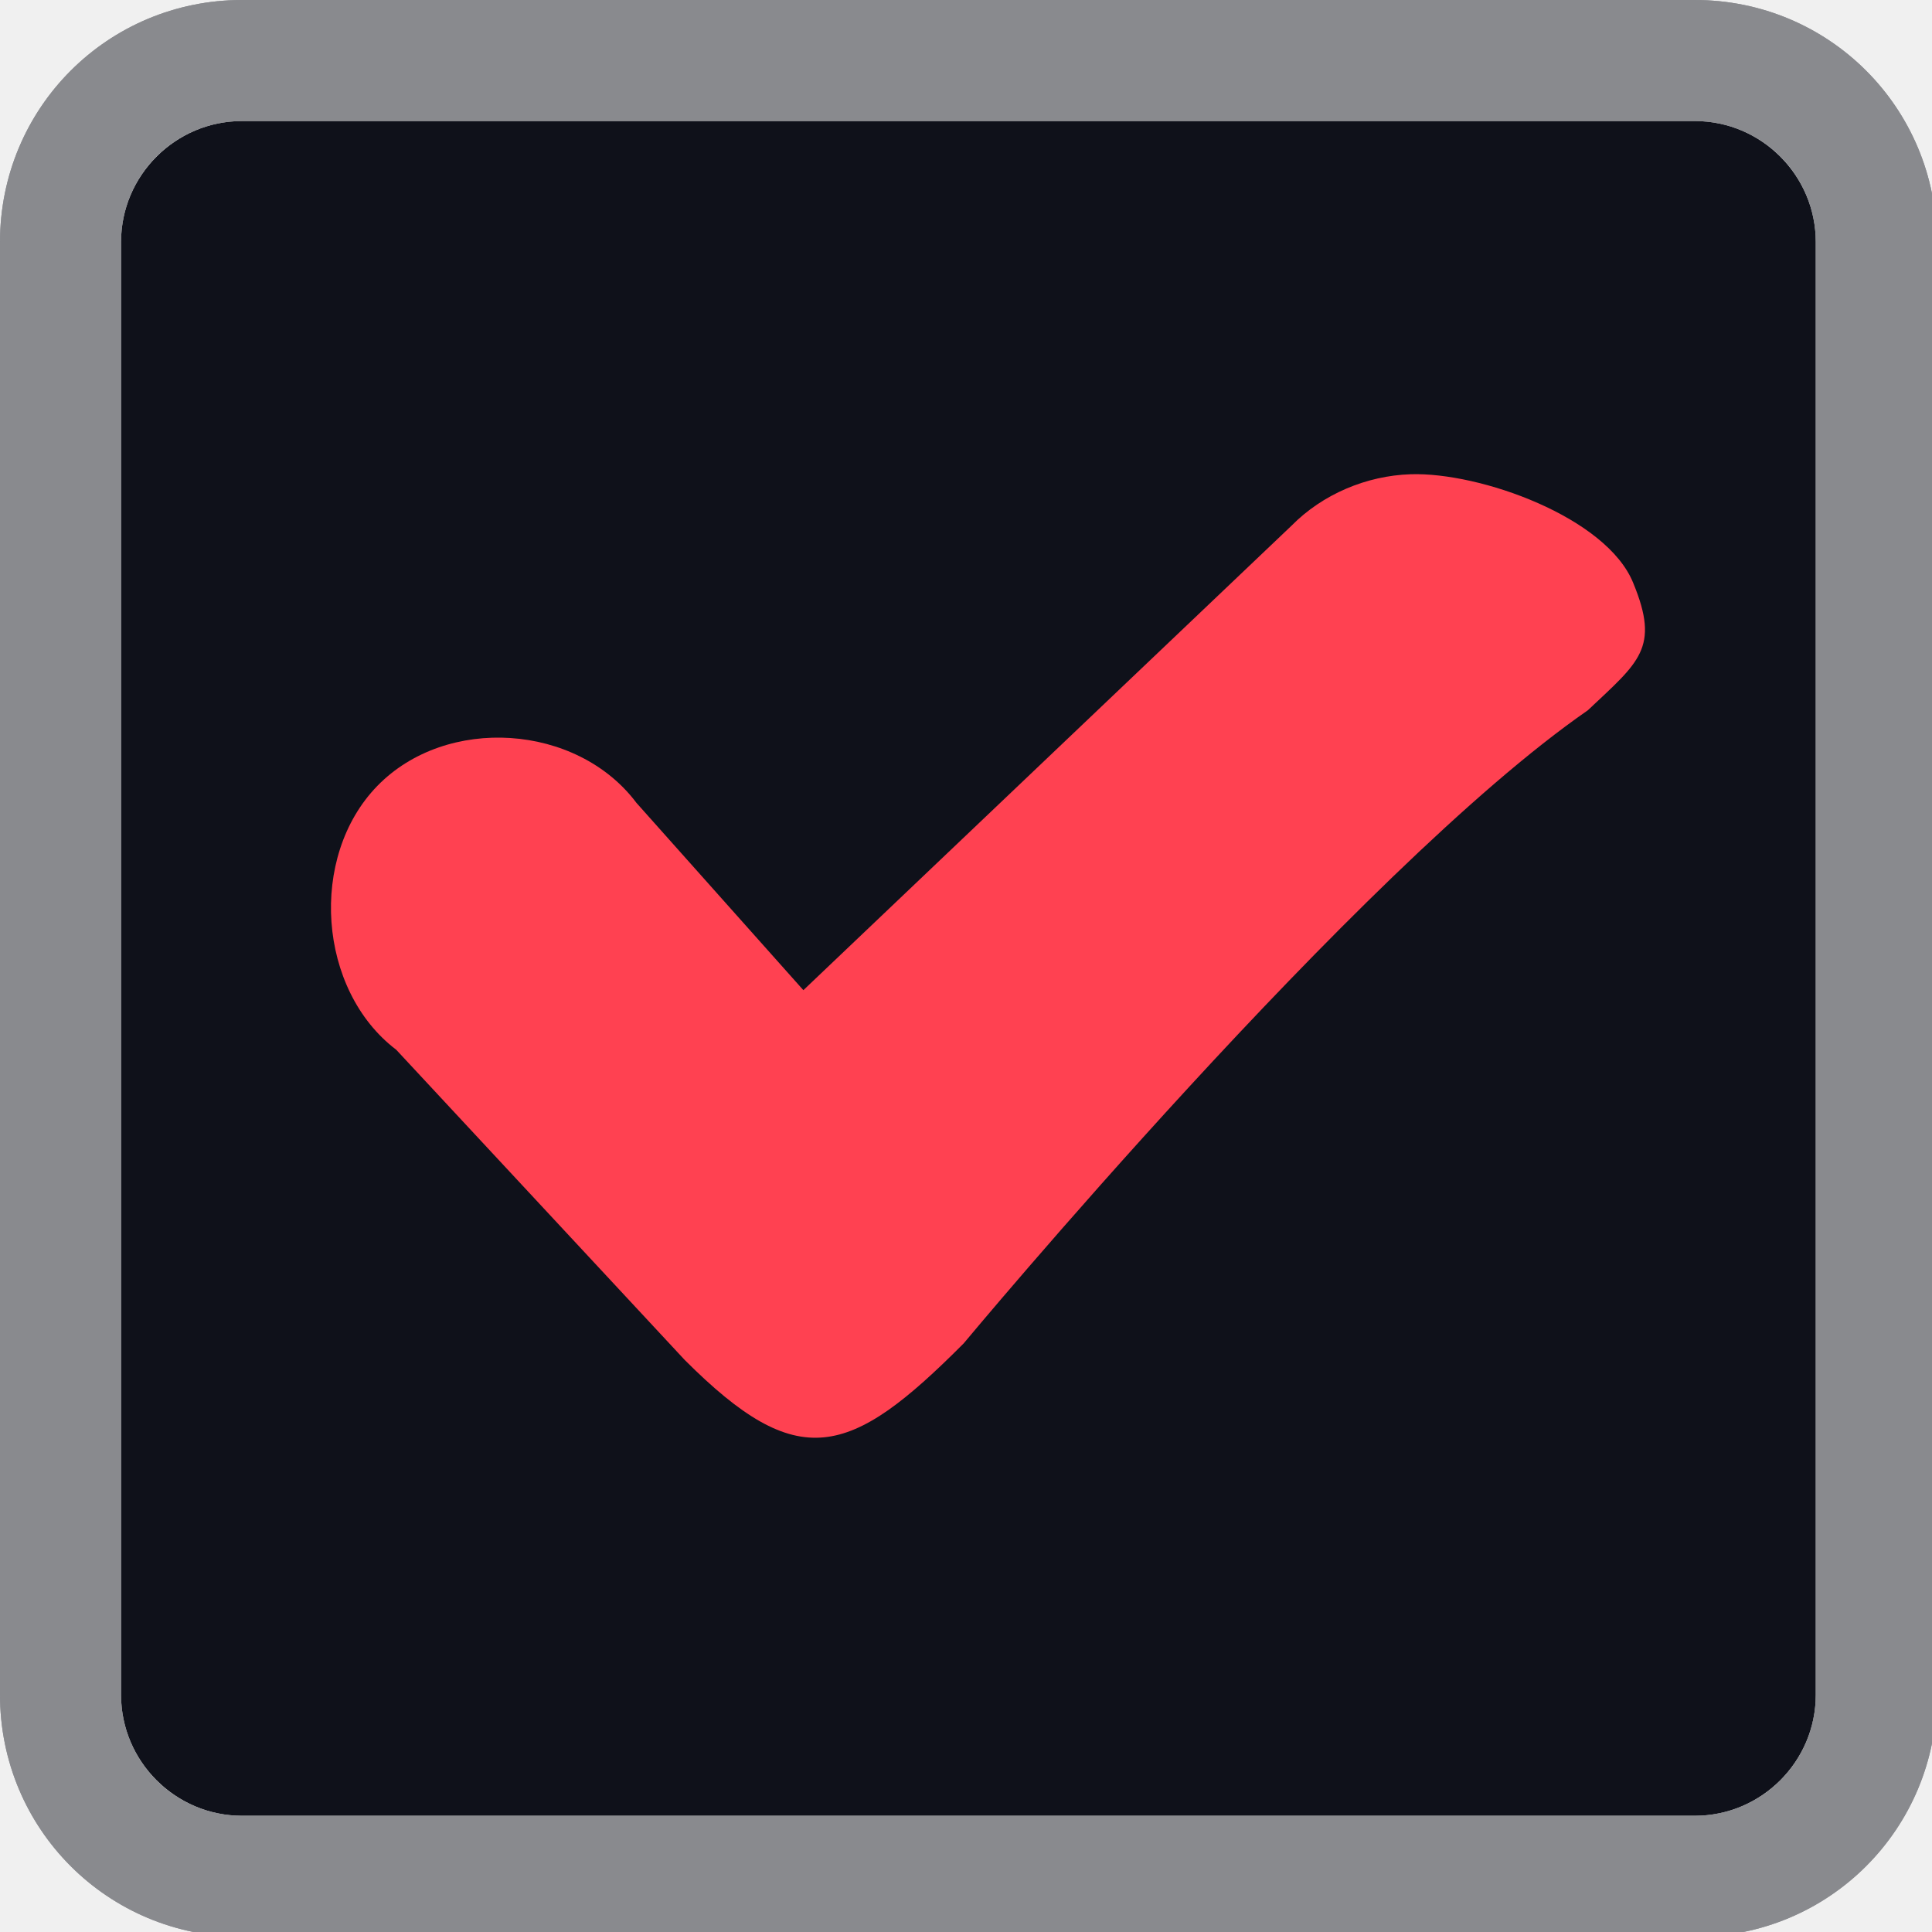
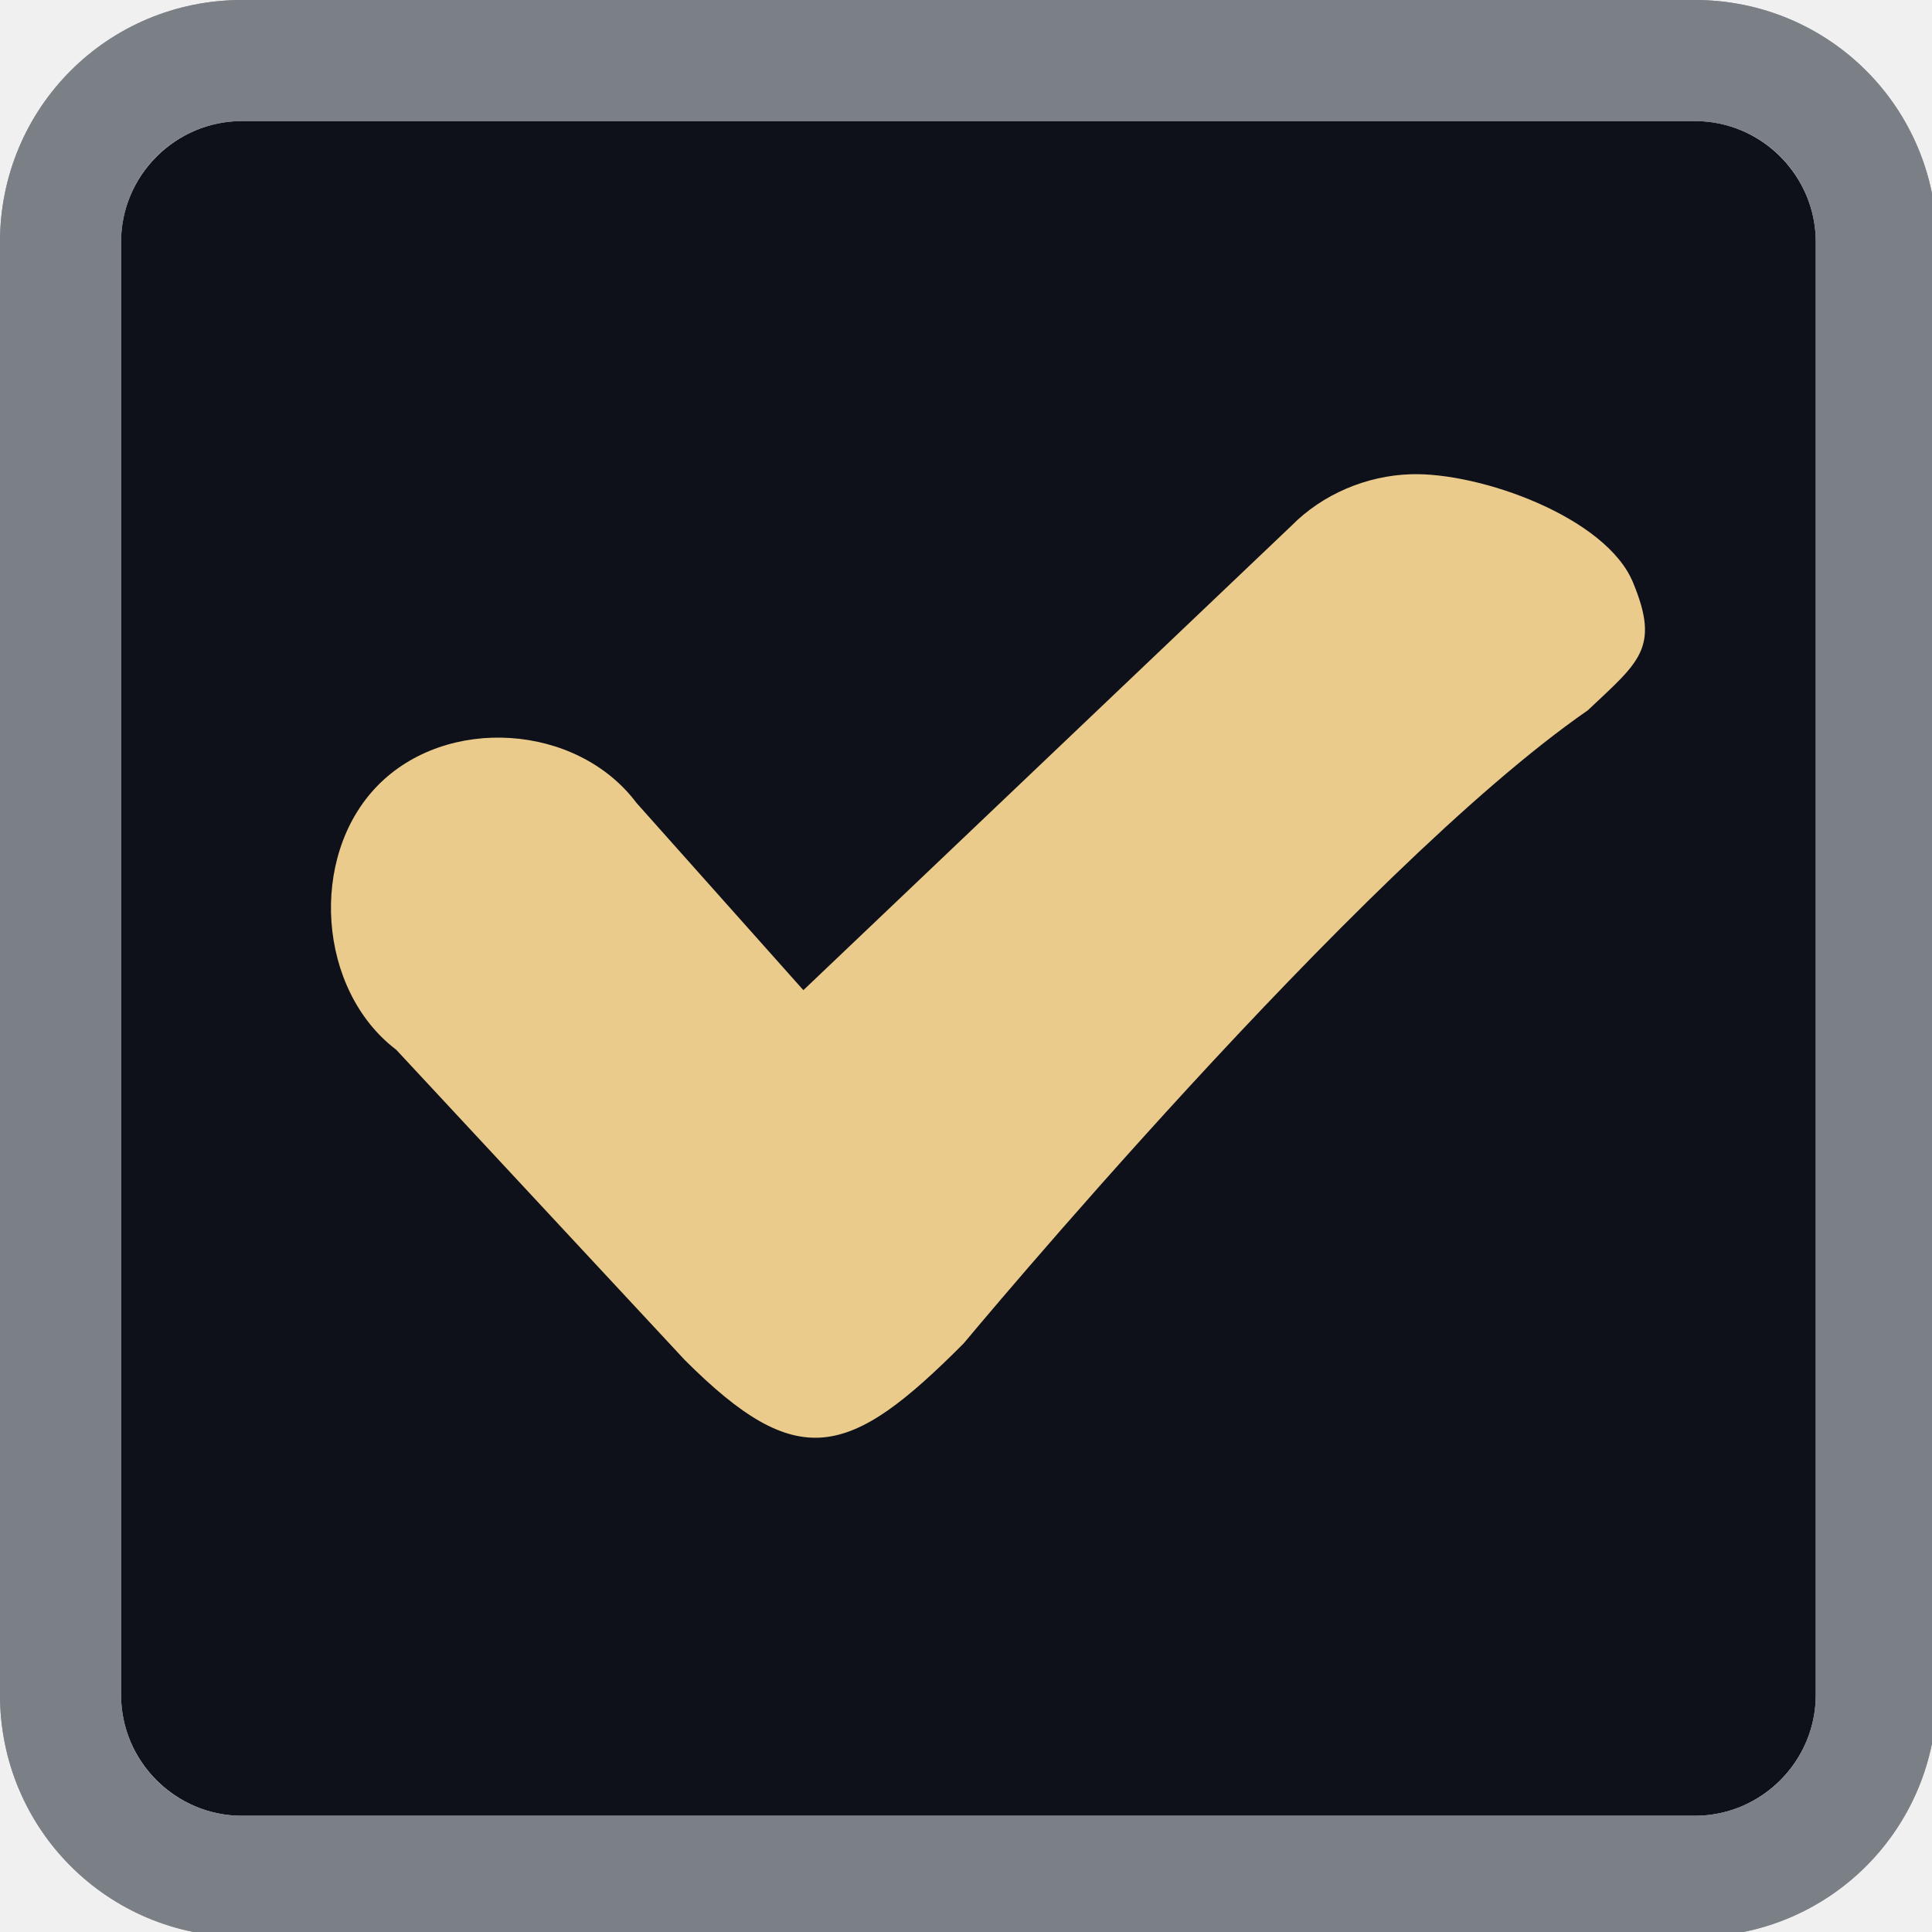
<svg xmlns="http://www.w3.org/2000/svg" width="133pt" height="133pt" viewBox="0 0 133 133" version="1.1">
  <g id="surface1">
-     <path style=" stroke:none;fill-rule:nonzero;fill:#0f111a;fill-opacity:1;" d="M 16.668 8.332 L 116.668 8.332 C 121.258 8.332 125 12.078 125 16.668 L 125 116.668 C 125 121.258 121.258 125 116.668 125 L 16.668 125 C 12.078 125 8.332 121.258 8.332 116.668 L 8.332 16.668 C 8.332 12.078 12.078 8.332 16.668 8.332 Z M 16.668 8.332 " />
-     <path style=" stroke:none;fill-rule:nonzero;fill:#0f111a;fill-opacity:1;" d="M 16.668 0 C 7.422 0 0 7.422 0 16.668 L 0 116.668 C 0 125.91 7.422 133.332 16.668 133.332 L 116.668 133.332 C 125.91 133.332 133.332 125.91 133.332 116.668 L 133.332 16.668 C 133.332 7.422 125.91 0 116.668 0 Z M 16.668 8.332 L 116.668 8.332 C 121.289 8.332 125 12.043 125 16.668 L 125 116.668 C 125 121.289 121.289 125 116.668 125 L 16.668 125 C 12.043 125 8.332 121.289 8.332 116.668 L 8.332 16.668 C 8.332 12.043 12.043 8.332 16.668 8.332 Z M 16.668 8.332 " />
-     <path style=" stroke:none;fill-rule:nonzero;fill:#ffffff;fill-opacity:0.30;" d="M 16.668 0 C 7.422 0 0 7.422 0 16.668 L 0 116.668 C 0 125.91 7.422 133.332 16.668 133.332 L 116.668 133.332 C 125.91 133.332 133.332 125.91 133.332 116.668 L 133.332 16.668 C 133.332 7.422 125.91 0 116.668 0 Z M 16.668 8.332 L 116.668 8.332 C 121.289 8.332 125 12.043 125 16.668 L 125 116.668 C 125 121.289 121.289 125 116.668 125 L 16.668 125 C 12.043 125 8.332 121.289 8.332 116.668 L 8.332 16.668 C 8.332 12.043 12.043 8.332 16.668 8.332 Z M 16.668 8.332 " />
-     <path style=" stroke:none;fill-rule:nonzero;fill:#ffffff;fill-opacity:0.30;" d="M 16.668 0 C 7.422 0 0 7.422 0 16.668 L 0 116.668 C 0 125.91 7.422 133.332 16.668 133.332 L 116.668 133.332 C 125.91 133.332 133.332 125.91 133.332 116.668 L 133.332 16.668 C 133.332 7.422 125.91 0 116.668 0 Z M 16.668 8.332 L 116.668 8.332 C 121.289 8.332 125 12.043 125 16.668 L 125 116.668 C 125 121.289 121.289 125 116.668 125 L 16.668 125 C 12.043 125 8.332 121.289 8.332 116.668 L 8.332 16.668 C 8.332 12.043 12.043 8.332 16.668 8.332 Z M 16.668 8.332 " />
-     <path style=" stroke:none;fill-rule:nonzero;fill:#ff4151;fill-opacity:1;" d="M 97.102 32.648 C 94.074 32.746 91.047 34.016 88.898 36.199 L 55.305 68.164 L 43.816 55.273 C 39.715 49.805 30.73 49.219 25.977 54.102 C 21.223 58.984 21.875 68.164 27.277 72.266 L 47.137 93.621 C 54.949 101.434 58.465 100.391 66.34 92.48 C 66.34 92.48 93.426 59.895 109.309 48.895 C 112.824 45.574 114.289 44.629 112.434 40.137 C 110.613 35.613 101.887 32.488 97.102 32.648 Z M 97.102 32.648 " />
+     <path style=" stroke:none;fill-rule:nonzero;fill:#0F111A;fill-opacity:1;" d="M 16.668 8.332 L 116.668 8.332 C 121.258 8.332 125 12.078 125 16.668 L 125 116.668 C 125 121.258 121.258 125 116.668 125 L 16.668 125 C 12.078 125 8.332 121.258 8.332 116.668 L 8.332 16.668 C 8.332 12.078 12.078 8.332 16.668 8.332 Z M 16.668 8.332 " />
+     <path style=" stroke:none;fill-rule:nonzero;fill:#0F111A;fill-opacity:1;" d="M 16.668 0 C 7.422 0 0 7.422 0 16.668 L 0 116.668 C 0 125.91 7.422 133.332 16.668 133.332 L 116.668 133.332 C 125.91 133.332 133.332 125.91 133.332 116.668 L 133.332 16.668 C 133.332 7.422 125.91 0 116.668 0 Z M 16.668 8.332 L 116.668 8.332 C 121.289 8.332 125 12.043 125 16.668 L 125 116.668 C 125 121.289 121.289 125 116.668 125 L 16.668 125 C 12.043 125 8.332 121.289 8.332 116.668 L 8.332 16.668 C 8.332 12.043 12.043 8.332 16.668 8.332 Z M 16.668 8.332 " />
+     <path style=" stroke:none;fill-rule:nonzero;fill:#E5E9F0;fill-opacity:0.30;" d="M 16.668 0 C 7.422 0 0 7.422 0 16.668 L 0 116.668 C 0 125.91 7.422 133.332 16.668 133.332 L 116.668 133.332 C 125.91 133.332 133.332 125.91 133.332 116.668 L 133.332 16.668 C 133.332 7.422 125.91 0 116.668 0 Z M 16.668 8.332 L 116.668 8.332 C 121.289 8.332 125 12.043 125 16.668 L 125 116.668 C 125 121.289 121.289 125 116.668 125 L 16.668 125 C 12.043 125 8.332 121.289 8.332 116.668 L 8.332 16.668 C 8.332 12.043 12.043 8.332 16.668 8.332 Z M 16.668 8.332 " />
+     <path style=" stroke:none;fill-rule:nonzero;fill:#E5E9F0;fill-opacity:0.30;" d="M 16.668 0 C 7.422 0 0 7.422 0 16.668 L 0 116.668 C 0 125.91 7.422 133.332 16.668 133.332 L 116.668 133.332 C 125.91 133.332 133.332 125.91 133.332 116.668 L 133.332 16.668 C 133.332 7.422 125.91 0 116.668 0 Z M 16.668 8.332 L 116.668 8.332 C 121.289 8.332 125 12.043 125 16.668 L 125 116.668 C 125 121.289 121.289 125 116.668 125 L 16.668 125 C 12.043 125 8.332 121.289 8.332 116.668 L 8.332 16.668 C 8.332 12.043 12.043 8.332 16.668 8.332 Z M 16.668 8.332 " />
+     <path style=" stroke:none;fill-rule:nonzero;fill:#EBCB8B;fill-opacity:1;" d="M 97.102 32.648 C 94.074 32.746 91.047 34.016 88.898 36.199 L 55.305 68.164 L 43.816 55.273 C 39.715 49.805 30.73 49.219 25.977 54.102 C 21.223 58.984 21.875 68.164 27.277 72.266 L 47.137 93.621 C 54.949 101.434 58.465 100.391 66.34 92.48 C 66.34 92.48 93.426 59.895 109.309 48.895 C 112.824 45.574 114.289 44.629 112.434 40.137 C 110.613 35.613 101.887 32.488 97.102 32.648 Z M 97.102 32.648 " />
  </g>
</svg>
